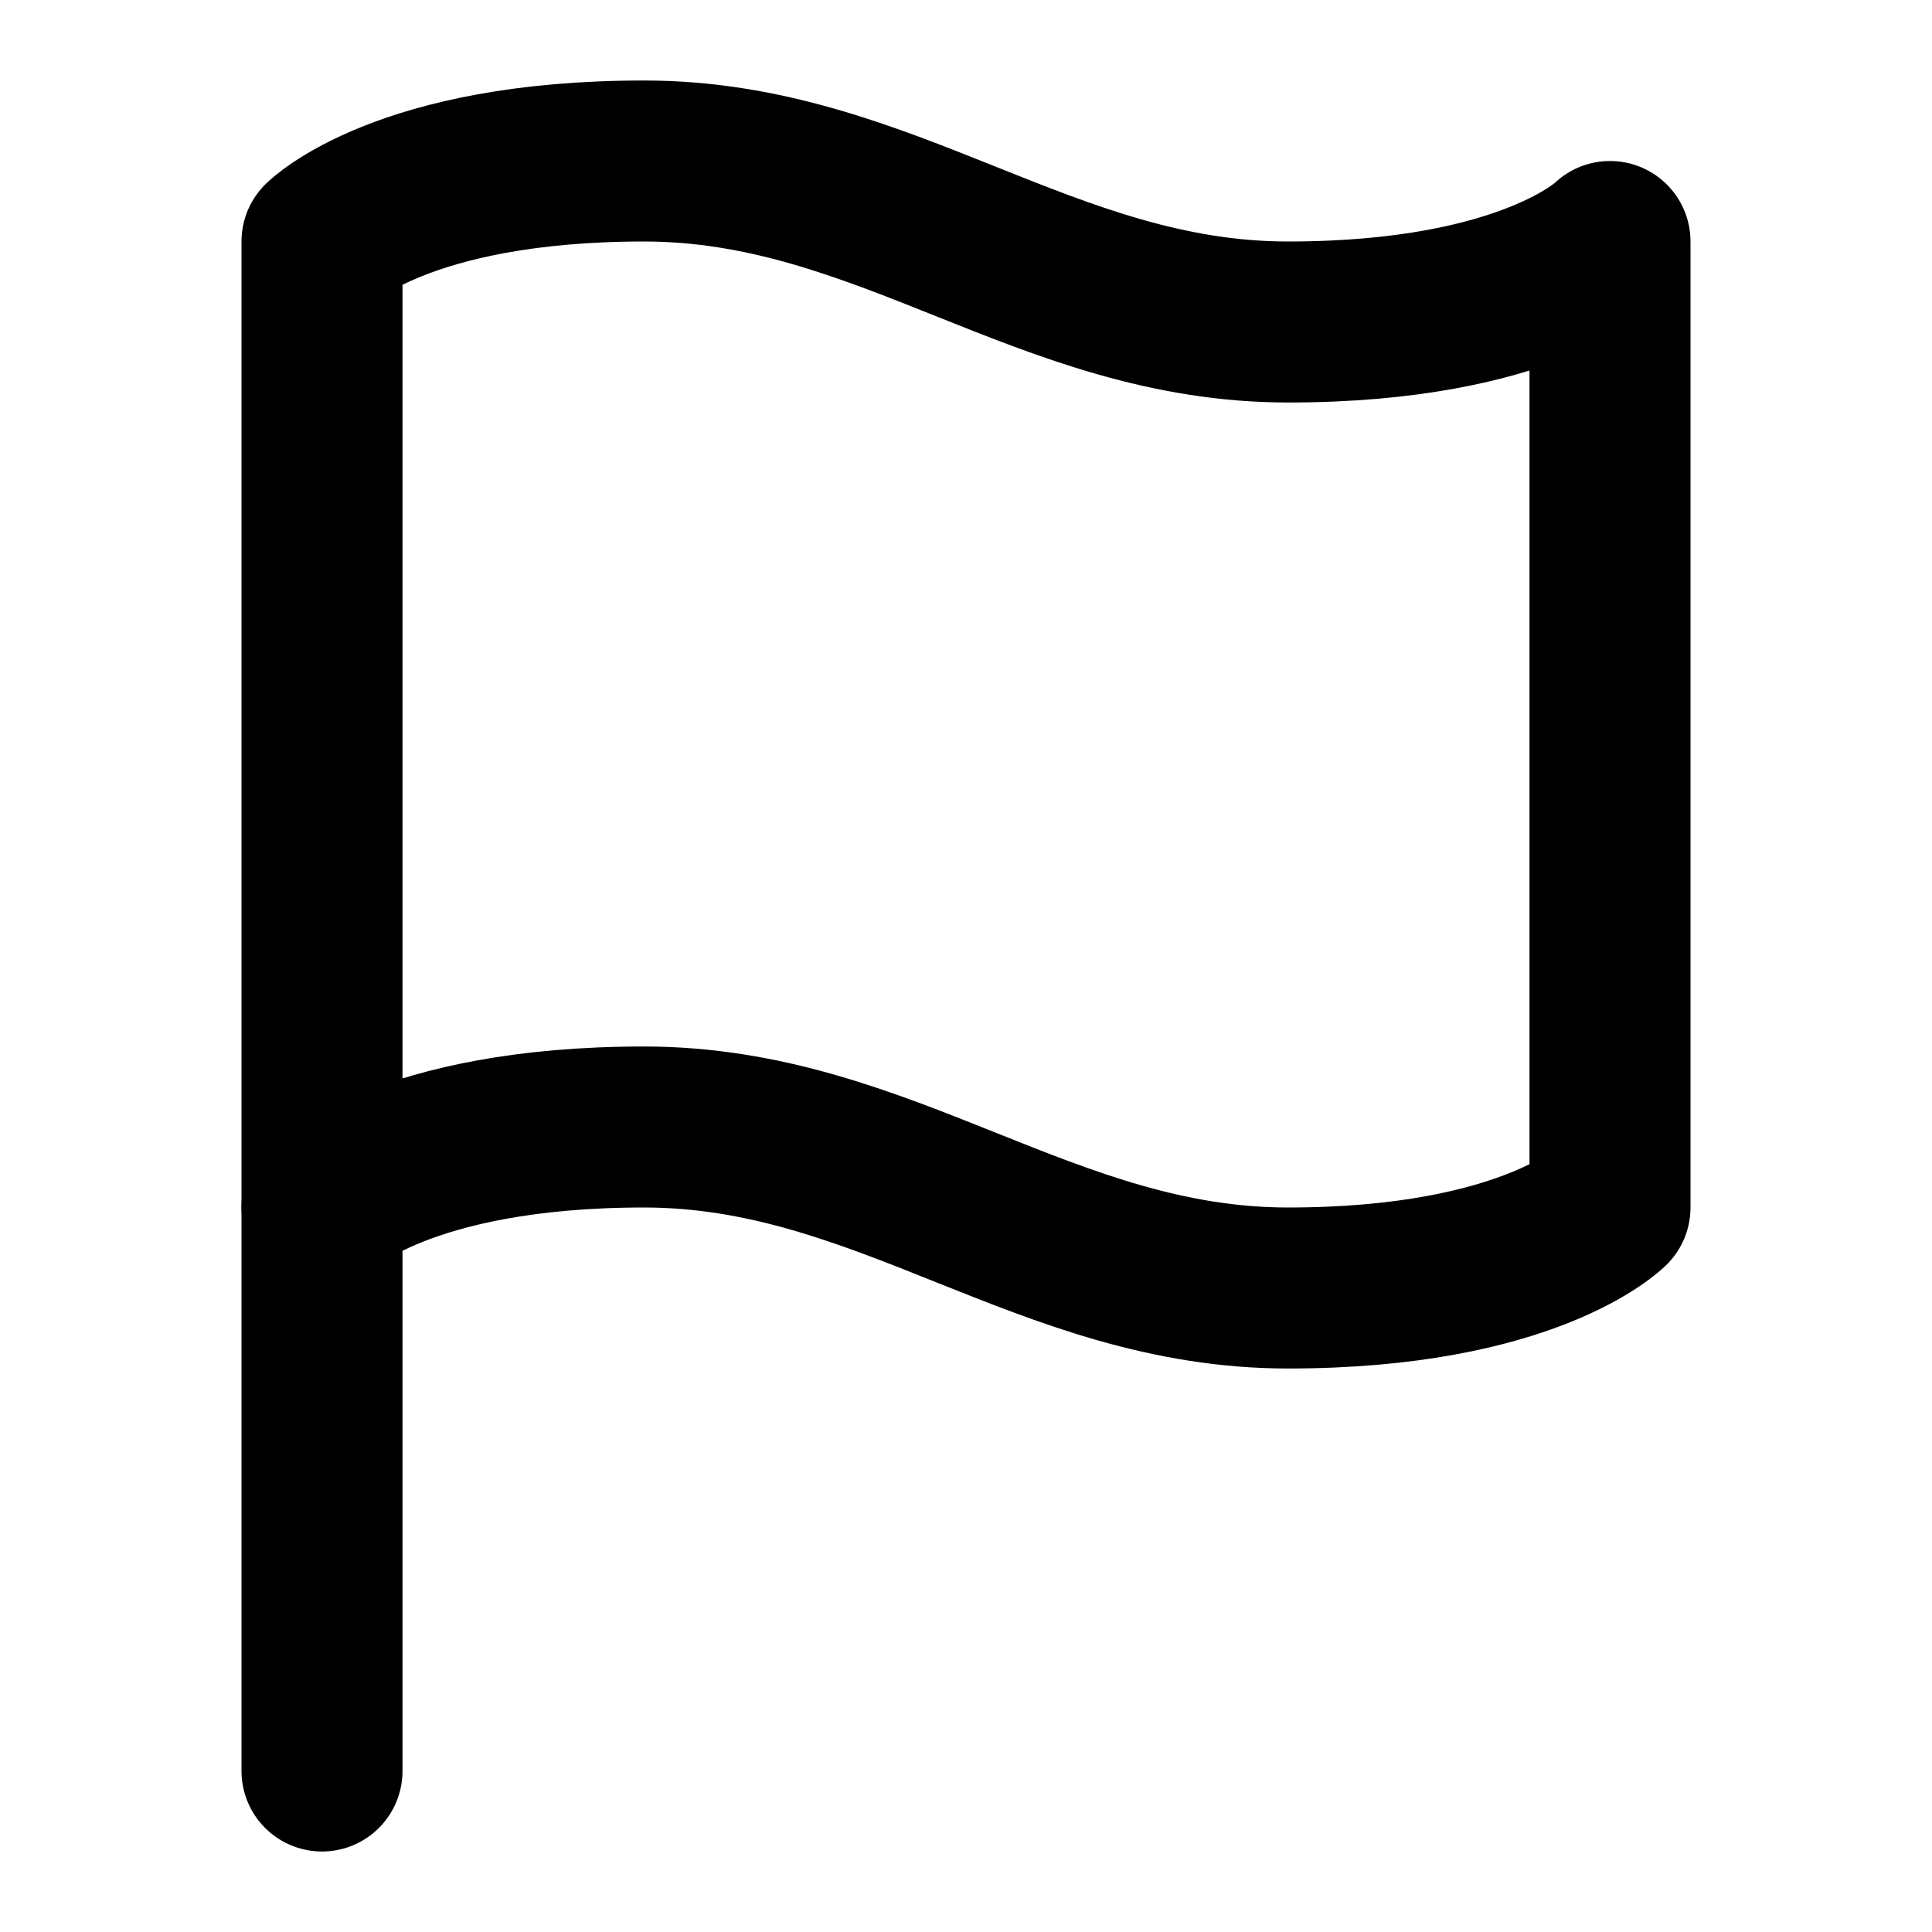
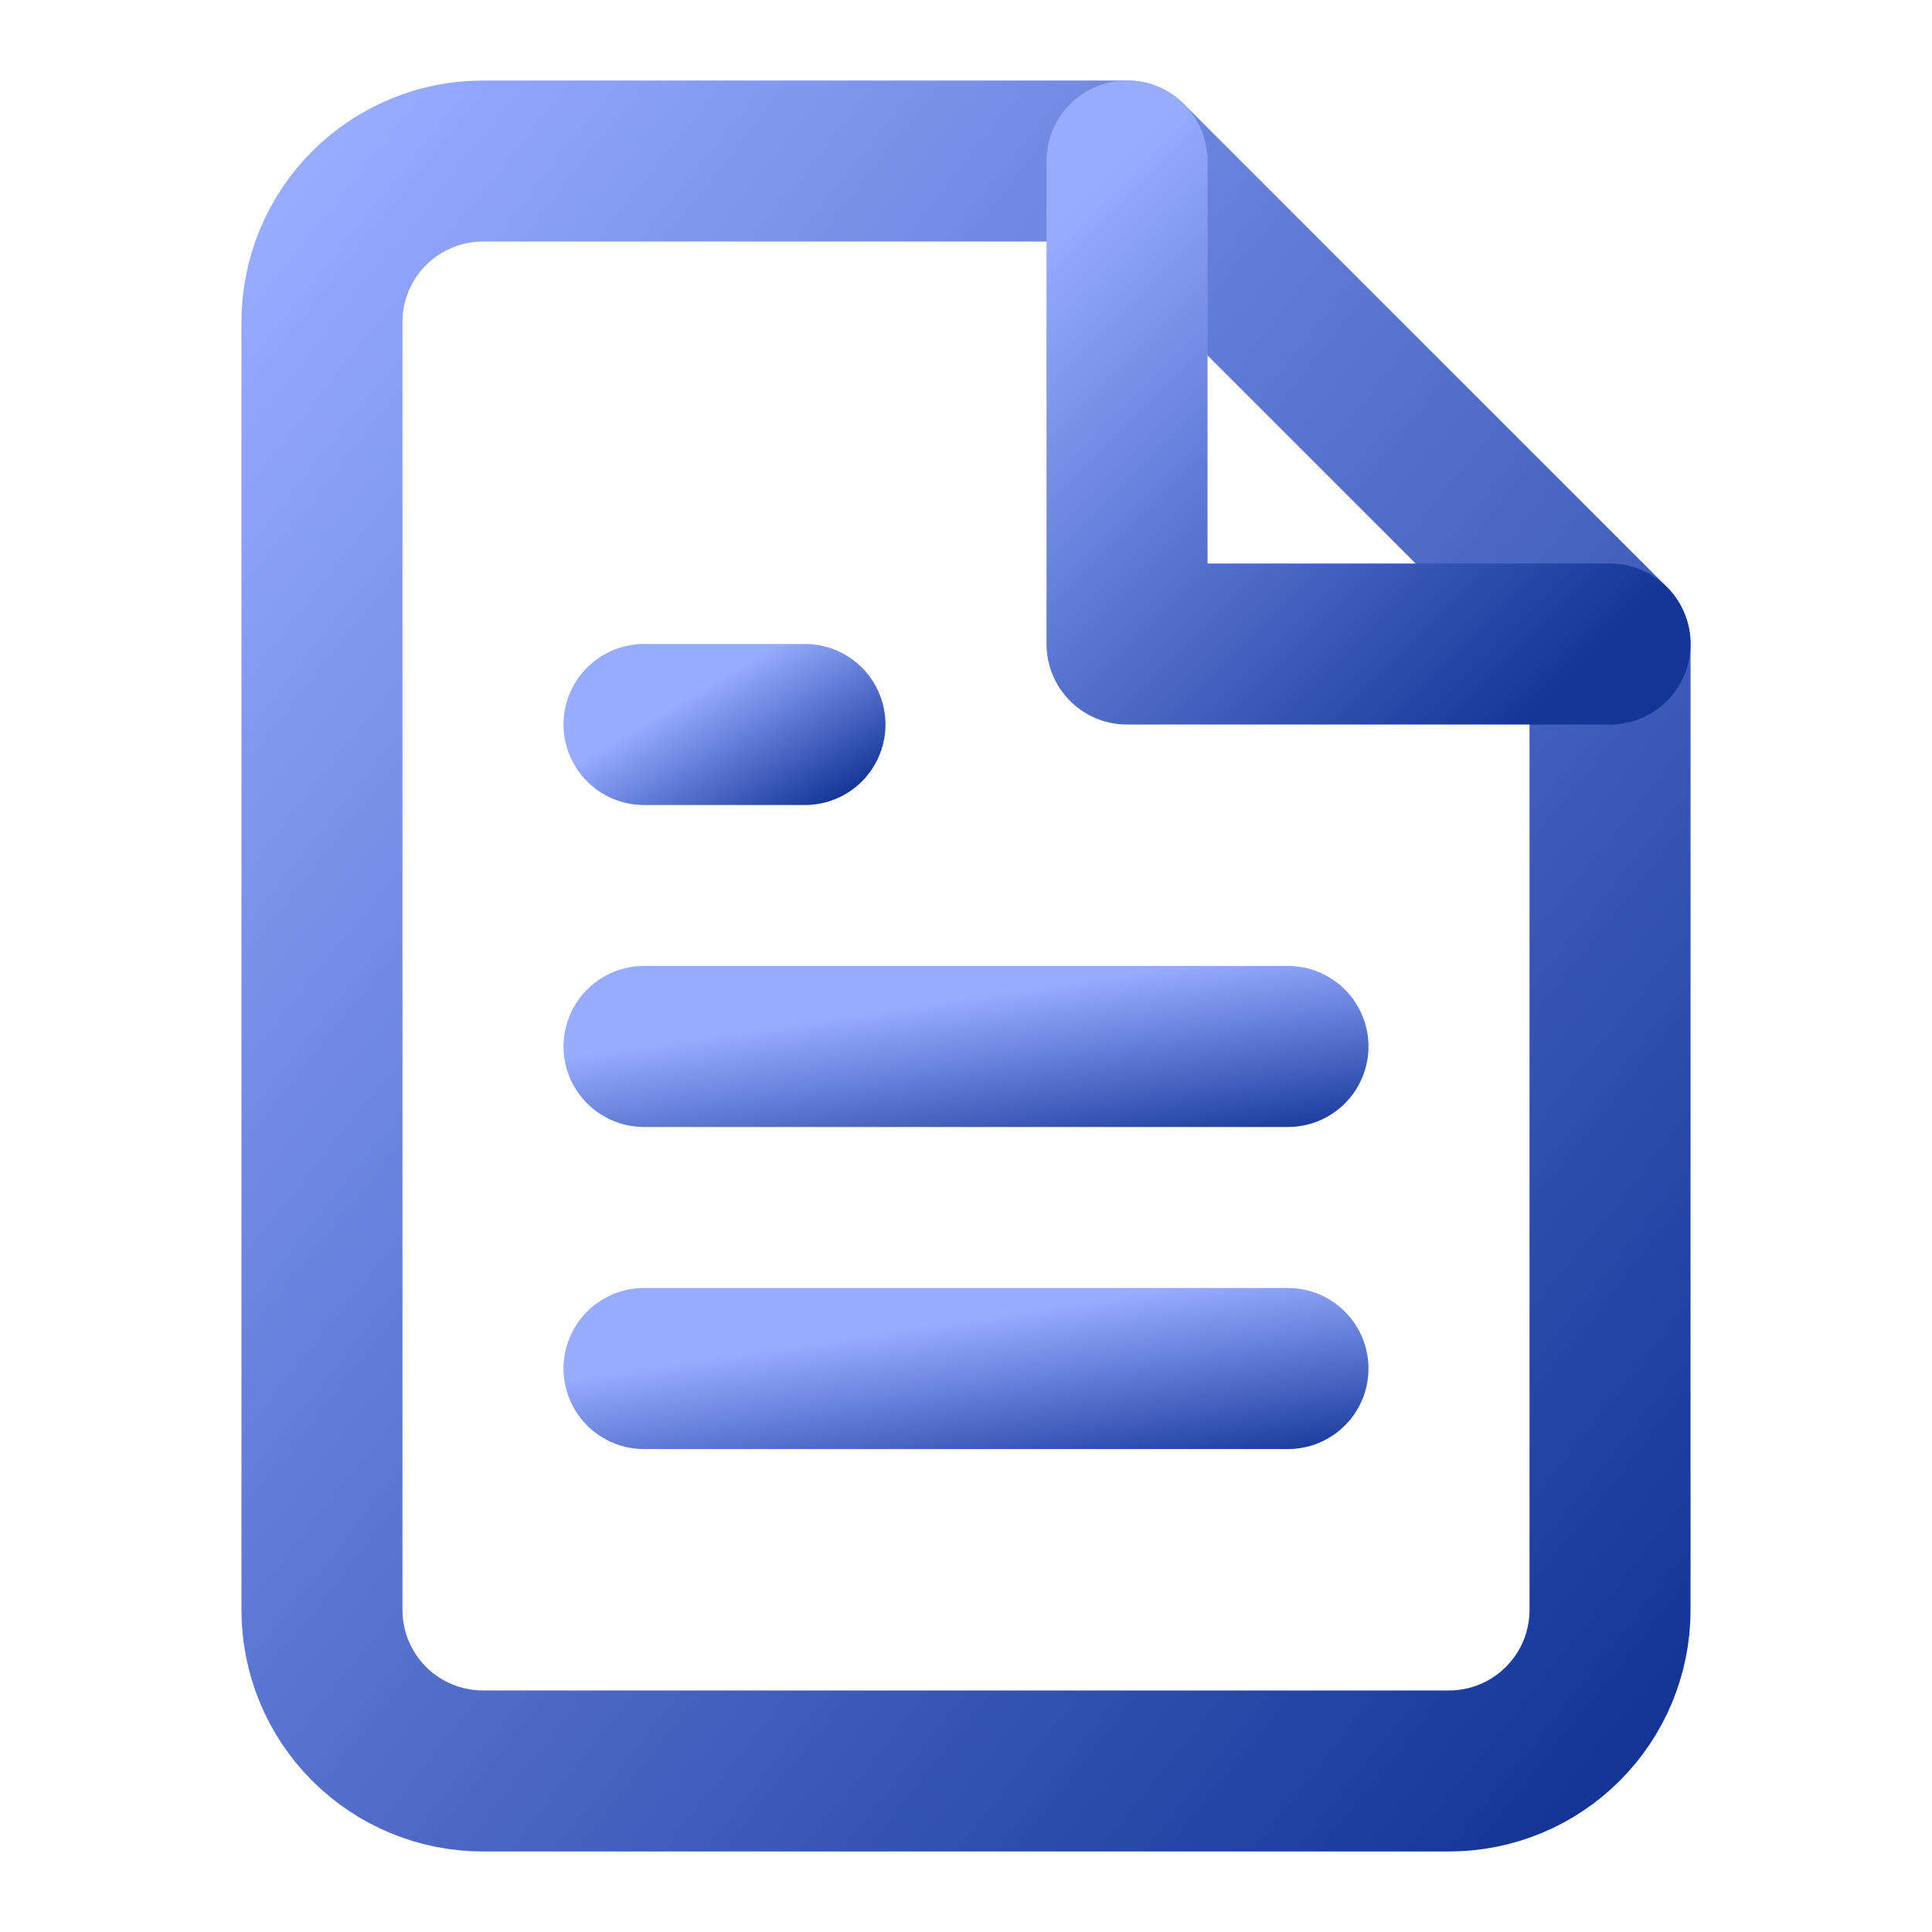
- <svg xmlns="http://www.w3.org/2000/svg" width="24" height="24" viewBox="0 0 24 24" fill="none" stroke="currentColor" stroke-width="2" stroke-linecap="round" stroke-linejoin="round" class="feather feather-flag">
-   <path d="M4 15s1-1 4-1 5 2 8 2 4-1 4-1V3s-1 1-4 1-5-2-8-2-4 1-4 1z" />
-   <line x1="4" y1="22" x2="4" y2="15" />
+ <svg xmlns="http://www.w3.org/2000/svg" width="20" height="20" viewBox="0 0 20 20" fill="none">
+   <path d="M11.667 1.667H5C4.558 1.667 4.134 1.842 3.821 2.155C3.509 2.467 3.333 2.891 3.333 3.333V16.667C3.333 17.109 3.509 17.533 3.821 17.845C4.134 18.158 4.558 18.333 5 18.333H15C15.442 18.333 15.866 18.158 16.178 17.845C16.491 17.533 16.667 17.109 16.667 16.667V6.667L11.667 1.667Z" stroke="url(#paint0_linear_477_20477)" stroke-width="1.667" stroke-linecap="round" stroke-linejoin="round" />
+   <path d="M11.667 1.667V6.667H16.667" stroke="url(#paint1_linear_477_20477)" stroke-width="1.667" stroke-linecap="round" stroke-linejoin="round" />
+   <path d="M13.333 10.833H6.667" stroke="url(#paint2_linear_477_20477)" stroke-width="1.667" stroke-linecap="round" stroke-linejoin="round" />
+   <path d="M13.333 14.167H6.667" stroke="url(#paint3_linear_477_20477)" stroke-width="1.667" stroke-linecap="round" stroke-linejoin="round" />
+   <path d="M8.333 7.5H7.5H6.667" stroke="url(#paint4_linear_477_20477)" stroke-width="1.667" stroke-linecap="round" stroke-linejoin="round" />
+   <defs>
+     <linearGradient id="paint0_linear_477_20477" x1="3.333" y1="1.667" x2="19.593" y2="14.675" gradientUnits="userSpaceOnUse">
+       <stop stop-color="#97ABFF" />
+       <stop offset="1" stop-color="#123597" />
+     </linearGradient>
+     <linearGradient id="paint1_linear_477_20477" x1="11.667" y1="1.667" x2="16.667" y2="6.667" gradientUnits="userSpaceOnUse">
+       <stop stop-color="#97ABFF" />
+       <stop offset="1" stop-color="#123597" />
+     </linearGradient>
+     <linearGradient id="paint2_linear_477_20477" x1="6.667" y1="10.833" x2="6.96" y2="12.789" gradientUnits="userSpaceOnUse">
+       <stop stop-color="#97ABFF" />
+       <stop offset="1" stop-color="#123597" />
+     </linearGradient>
+     <linearGradient id="paint3_linear_477_20477" x1="6.667" y1="14.167" x2="6.96" y2="16.123" gradientUnits="userSpaceOnUse">
+       <stop stop-color="#97ABFF" />
+       <stop offset="1" stop-color="#123597" />
+     </linearGradient>
+     <linearGradient id="paint4_linear_477_20477" x1="6.667" y1="7.5" x2="7.549" y2="8.971" gradientUnits="userSpaceOnUse">
+       <stop stop-color="#97ABFF" />
+       <stop offset="1" stop-color="#123597" />
+     </linearGradient>
+   </defs>
</svg>
